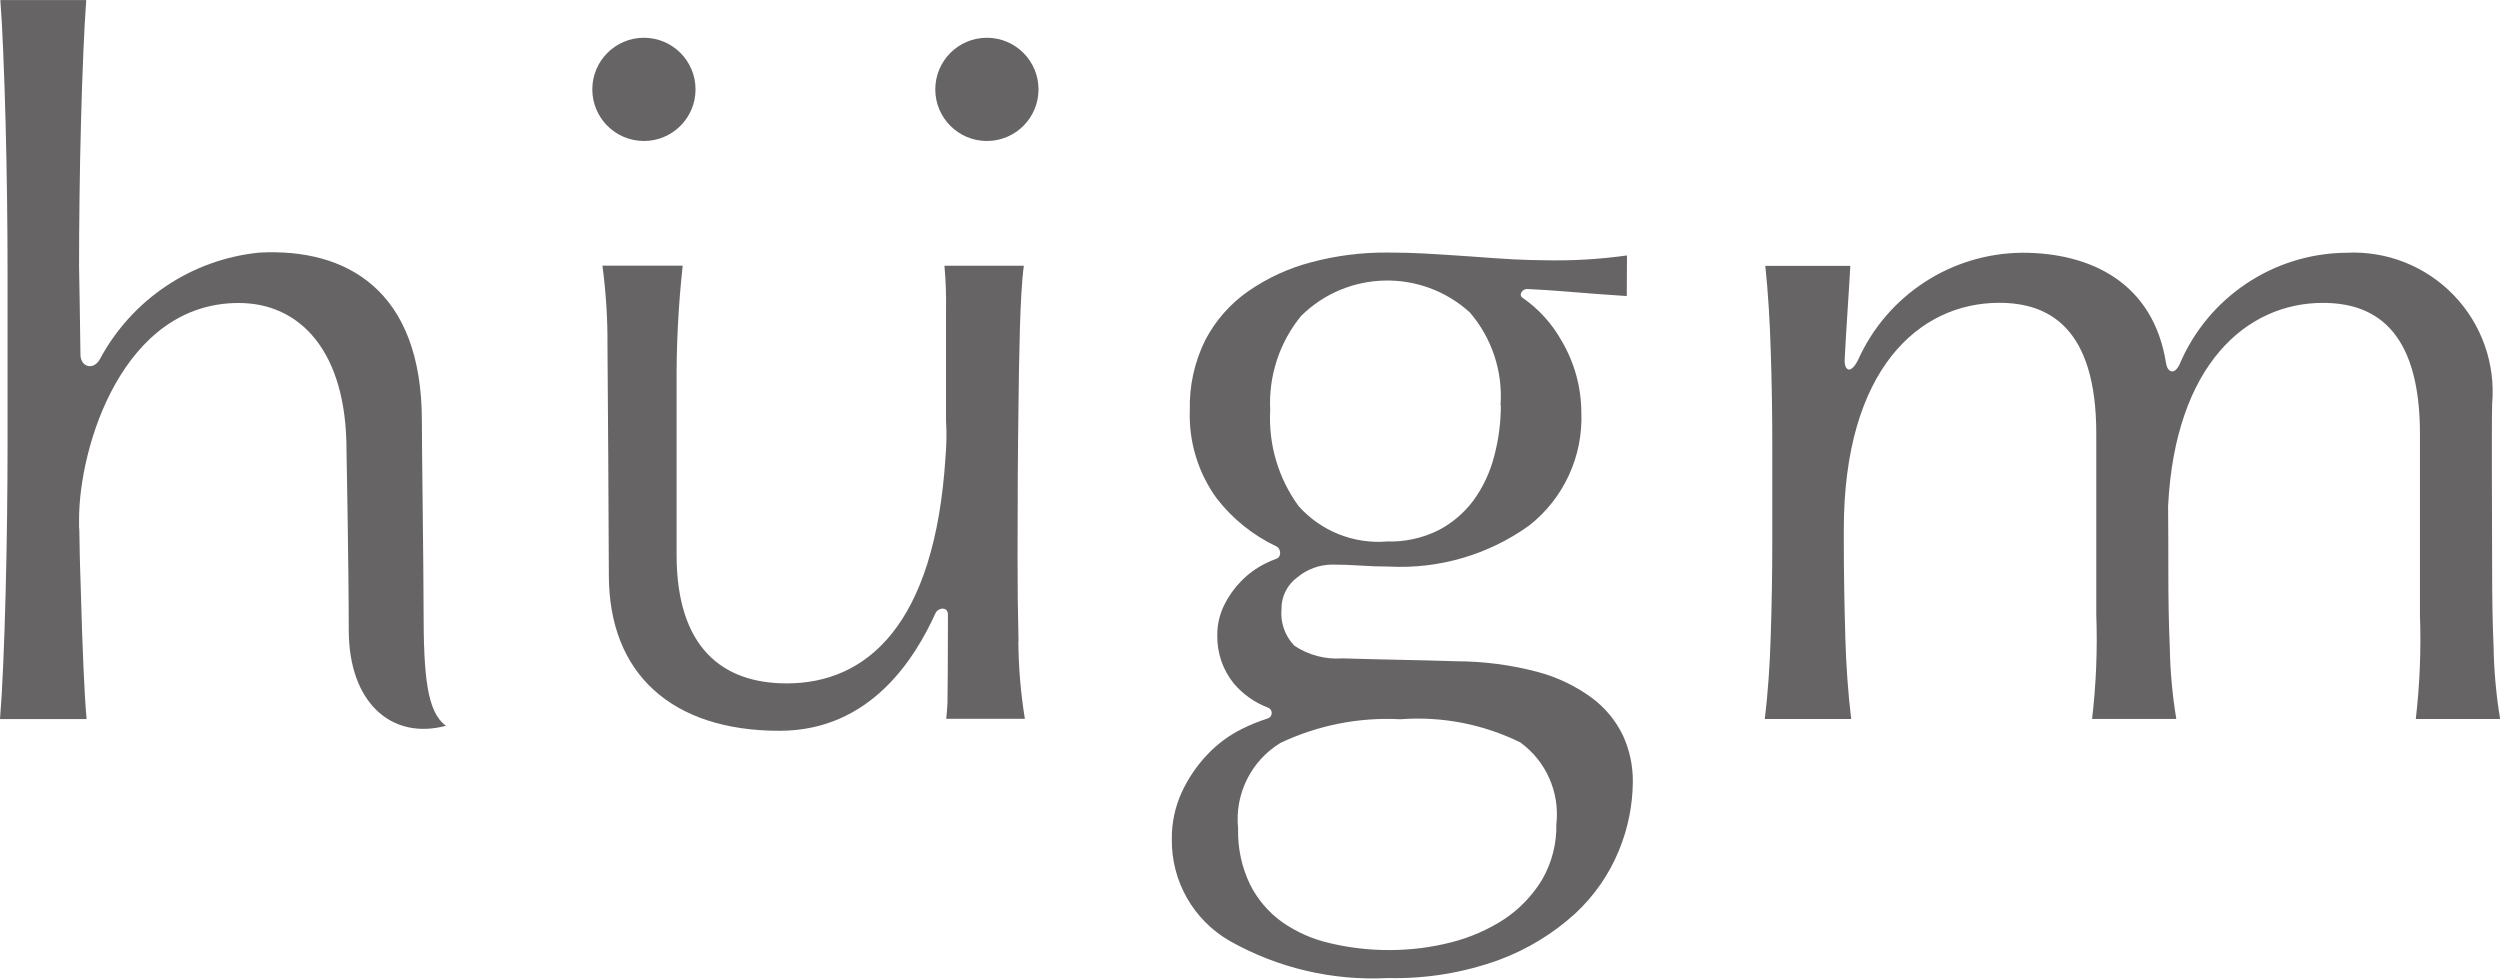
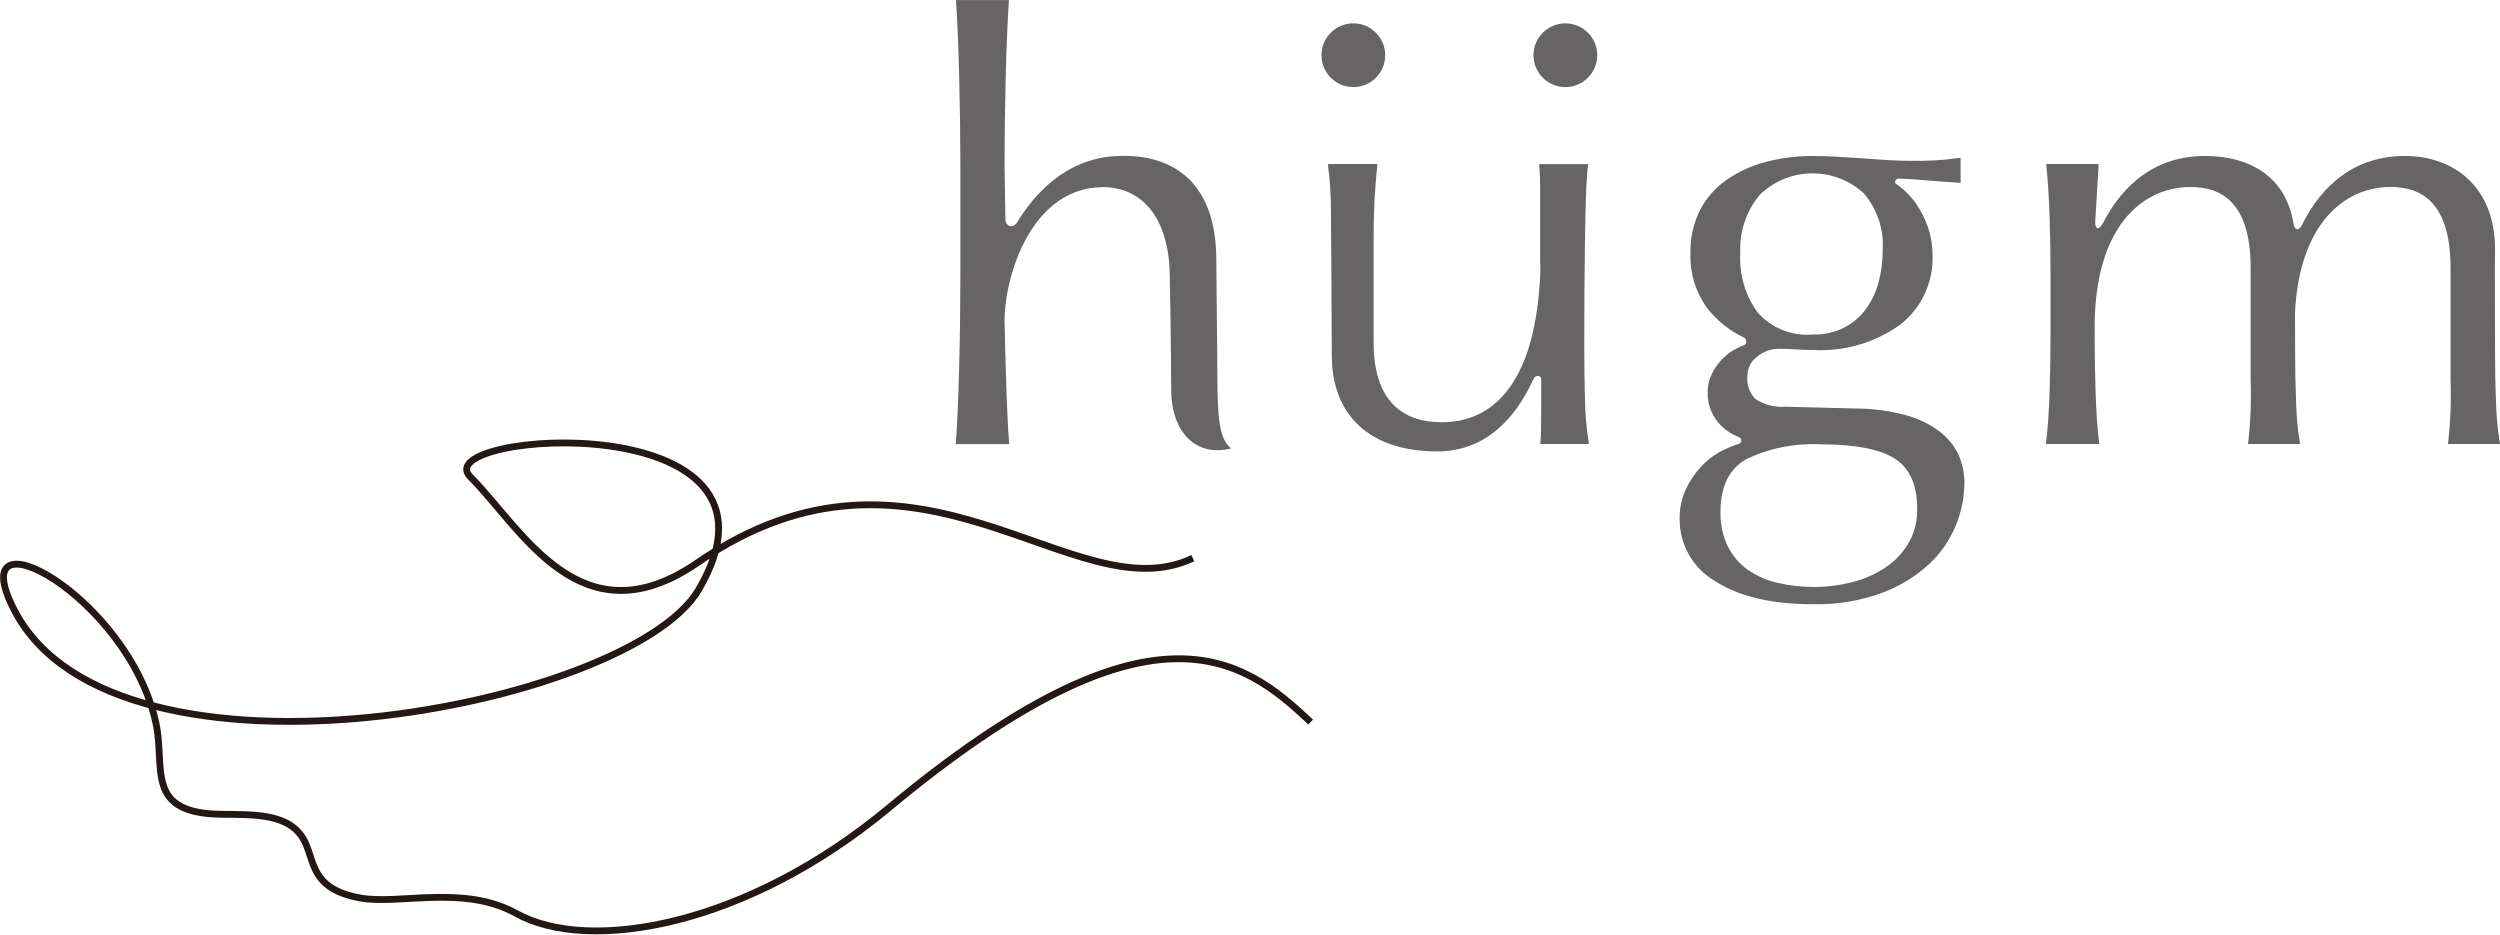
- <svg xmlns="http://www.w3.org/2000/svg" width="73.146" height="28.619" viewBox="0 0 73.146 28.619">
-   <g id="グループ_3" data-name="グループ 3" transform="translate(-306.55 -182.595)">
-     <path id="パス_1" data-name="パス 1" d="M354.147,191.257q-.876-.057-1.71-.127c-.4-.033-.8-.062-1.2-.079-.149-.008-.26.173-.144.253a3.748,3.748,0,0,1,1.149,1.266,4.139,4.139,0,0,1,.575,2.079,4,4,0,0,1-1.527,3.323,6.454,6.454,0,0,1-4.1,1.2c-.283,0-.559-.011-.832-.029s-.549-.029-.831-.029a1.607,1.607,0,0,0-1.013.368,1.133,1.133,0,0,0-.47.933,1.371,1.371,0,0,0,.378,1.074,2.251,2.251,0,0,0,1.407.369c.564.018,1.118.03,1.664.042s1.1.023,1.663.042a9.407,9.407,0,0,1,2.373.31,4.746,4.746,0,0,1,1.6.764,2.976,2.976,0,0,1,.907,1.1,3.185,3.185,0,0,1,.288,1.357,5.372,5.372,0,0,1-.408,2.008,5.2,5.2,0,0,1-1.272,1.837,6.832,6.832,0,0,1-2.222,1.357,8.892,8.892,0,0,1-3.265.536,8.508,8.508,0,0,1-4.628-1.086,3.381,3.381,0,0,1-1.693-2.985,3.2,3.2,0,0,1,.286-1.356,4.1,4.1,0,0,1,.742-1.1,3.583,3.583,0,0,1,1.027-.764,5.318,5.318,0,0,1,.758-.306.168.168,0,0,0,.019-.307,2.465,2.465,0,0,1-1.019-.714,2.174,2.174,0,0,1-.483-1.414,1.948,1.948,0,0,1,.2-.877,2.734,2.734,0,0,1,.5-.706,2.609,2.609,0,0,1,.7-.511,3.07,3.07,0,0,1,.336-.145c.143-.05.132-.287,0-.355a4.82,4.82,0,0,1-1.752-1.406,4.137,4.137,0,0,1-.788-2.588,4.359,4.359,0,0,1,.454-2.049,3.993,3.993,0,0,1,1.255-1.426,5.818,5.818,0,0,1,1.847-.849,8.432,8.432,0,0,1,2.222-.283q.573,0,1.1.029t1.346.086q.695.054,1.239.084c.364.018.656.026.877.026a15,15,0,0,0,2.451-.14Zm-2.058,15.434a2.6,2.6,0,0,0-1.057-2.374,6.787,6.787,0,0,0-3.508-.678,7.29,7.29,0,0,0-3.509.692,2.611,2.611,0,0,0-1.24,2.5,3.56,3.56,0,0,0,.348,1.64,3.03,3.03,0,0,0,.937,1.1,3.968,3.968,0,0,0,1.406.621,7.441,7.441,0,0,0,1.756.2,7.245,7.245,0,0,0,1.784-.225,5.179,5.179,0,0,0,1.557-.679,3.674,3.674,0,0,0,1.1-1.145,3.11,3.11,0,0,0,.423-1.655m-1.633-12.239a3.747,3.747,0,0,0-.9-2.715,3.591,3.591,0,0,0-4.931.1,4.029,4.029,0,0,0-.908,2.757,4.362,4.362,0,0,0,.832,2.813,3.126,3.126,0,0,0,2.587,1.034,3.172,3.172,0,0,0,1.5-.327,3.015,3.015,0,0,0,1.029-.875,3.819,3.819,0,0,0,.6-1.272,5.732,5.732,0,0,0,.2-1.513" fill="#666464" />
-     <path id="パス_2" data-name="パス 2" d="M326.9,185.21a1.51,1.51,0,1,1-1.509-1.51,1.51,1.51,0,0,1,1.509,1.51" fill="#666464" />
-     <path id="パス_3" data-name="パス 3" d="M336.935,185.21a1.51,1.51,0,1,1-1.511-1.51,1.51,1.51,0,0,1,1.511,1.51" fill="#666464" />
-     <path id="パス_4" data-name="パス 4" d="M318.943,200.406c0-1.222-.05-4.69-.05-5.5,0-3.846-2.228-5.057-4.757-4.92a5.963,5.963,0,0,0-4.671,3.132c-.2.331-.561.2-.561-.146,0-.3-.041-2.589-.041-2.589,0-.624.005-1.3.014-2.036s.024-1.465.043-2.191.042-1.418.071-2.078c.024-.564.051-1.054.082-1.482H306.56c.032.428.06.923.083,1.5q.043,1,.071,2.106t.043,2.234c.009.753.014,1.452.014,2.09v5.119q0,.962-.014,2.09c-.01.756-.024,1.5-.043,2.234s-.042,1.431-.071,2.091c-.026.629-.058,1.15-.093,1.573h2.533c-.035-.4-.066-.92-.092-1.544q-.043-.988-.071-2.049c-.019-.708-.034-.911-.043-1.606s-.014-.112-.014-.638c0-2.143,1.281-6.336,4.671-6.336,1.794,0,3.154,1.41,3.154,4.3,0,0,.066,3.455.066,5.27,0,2.138,1.264,3.224,2.845,2.8-.557-.4-.656-1.448-.656-3.419" fill="#666464" />
-     <path id="パス_5" data-name="パス 5" d="M336.35,201.349q-.03-1.217-.028-2.488c0-1.527.008-3.084.028-4.451.017-1.3.039-3.211.156-4.04h-2.323a12.172,12.172,0,0,1,.046,1.331v3.2a7.1,7.1,0,0,1-.014,1.053c-.31,4.946-2.317,6.636-4.647,6.636-1.888,0-3.222-1.053-3.222-3.764v-4.958a30.535,30.535,0,0,1,.178-3.5h-2.348a16.767,16.767,0,0,1,.148,2.338c.007.774.04,5.72.04,6.718,0,2.886,1.844,4.553,4.992,4.553,2.678,0,3.975-2.145,4.565-3.441.077-.166.364-.206.364.046,0,1-.007,2.452-.013,2.574-.009.165-.021.319-.036.47h2.3a14.848,14.848,0,0,1-.191-2.279" fill="#666464" />
-     <path id="パス_6" data-name="パス 6" d="M360.54,201.167q-.042-1.4-.043-2.673v-.41c0-4.672,2.194-6.629,4.547-6.629,1.429,0,2.84.7,2.84,3.831v5.3a19.926,19.926,0,0,1-.123,3.044h2.464a14.391,14.391,0,0,1-.191-2.123c-.031-.669-.042-1.409-.042-2.22,0-.577,0-1.048-.007-1.884.206-4.144,2.3-5.946,4.529-5.946,1.429,0,2.84.7,2.84,3.831v5.3a20.064,20.064,0,0,1-.122,3.044H379.7a14.39,14.39,0,0,1-.192-2.123c-.03-.669-.042-1.409-.042-2.22,0-1.337-.019-4.11,0-4.874a4.072,4.072,0,0,0-4.264-4.425,5.351,5.351,0,0,0-4.885,3.274c-.16.325-.354.205-.391-.037-.37-2.363-2.21-3.237-4.2-3.237a5.311,5.311,0,0,0-4.817,3.147c-.222.429-.4.291-.387-.024.043-.866.131-2.069.165-2.739H358.2c.081.75.135,1.66.16,2.513q.045,1.4.044,2.672v2.939q0,1.272-.044,2.673c-.027.9-.085,1.724-.175,2.461h2.528c-.09-.737-.149-1.559-.175-2.461" fill="#666464" />
+ <svg xmlns="http://www.w3.org/2000/svg" width="219.64" height="82.14" viewBox="0 0 219.64 82.14">
+   <g id="グループ_1" data-name="グループ 1" transform="translate(-131.901 -277.563)">
+     <path id="パス_11" data-name="パス 11" d="M304.152,293.629q-1.626-.105-3.172-.234c-.748-.063-1.49-.115-2.226-.149-.277-.014-.485.322-.268.471a6.923,6.923,0,0,1,2.129,2.349,7.673,7.673,0,0,1,1.069,3.854,7.417,7.417,0,0,1-2.834,6.164,11.965,11.965,0,0,1-7.6,2.23c-.523,0-1.035-.021-1.543-.055s-1.018-.053-1.541-.053a2.979,2.979,0,0,0-1.879.682,2.1,2.1,0,0,0-.871,1.73,2.539,2.539,0,0,0,.7,1.991,4.163,4.163,0,0,0,2.61.687q1.569.048,3.085.077t3.086.078a17.394,17.394,0,0,1,4.4.576,8.8,8.8,0,0,1,2.972,1.416,5.513,5.513,0,0,1,1.684,2.045,5.921,5.921,0,0,1,.533,2.516,9.925,9.925,0,0,1-.758,3.724,9.675,9.675,0,0,1-2.357,3.409,12.659,12.659,0,0,1-4.123,2.515,16.456,16.456,0,0,1-6.057.995q-5.446,0-8.584-2.014a6.272,6.272,0,0,1-3.14-5.537,5.909,5.909,0,0,1,.531-2.514,7.633,7.633,0,0,1,1.375-2.045,6.639,6.639,0,0,1,1.906-1.417,10.348,10.348,0,0,1,1.406-.569.312.312,0,0,0,.036-.569,4.552,4.552,0,0,1-1.891-1.324,4.028,4.028,0,0,1-.9-2.623,3.633,3.633,0,0,1,.366-1.627,5.12,5.12,0,0,1,.926-1.31,4.834,4.834,0,0,1,1.291-.946,5.18,5.18,0,0,1,.623-.269c.265-.094.242-.533-.01-.657a9,9,0,0,1-3.25-2.61,7.682,7.682,0,0,1-1.459-4.8,8.091,8.091,0,0,1,.84-3.8,7.4,7.4,0,0,1,2.33-2.647,10.79,10.79,0,0,1,3.424-1.574,15.676,15.676,0,0,1,4.121-.524c.709,0,1.392.016,2.047.054s1.486.087,2.5.157c.859.07,1.625.12,2.3.157s1.215.051,1.625.051a27.79,27.79,0,0,0,4.547-.262Zm-3.816,28.629q0-3.147-1.963-4.4t-6.506-1.259a13.531,13.531,0,0,0-6.51,1.284q-2.3,1.287-2.3,4.642a6.617,6.617,0,0,0,.644,3.043,5.648,5.648,0,0,0,1.738,2.042,7.345,7.345,0,0,0,2.61,1.153,13.816,13.816,0,0,0,3.256.369,13.408,13.408,0,0,0,3.308-.418,9.571,9.571,0,0,0,2.889-1.26,6.8,6.8,0,0,0,2.047-2.123,5.787,5.787,0,0,0,.785-3.07m-3.031-22.7a6.942,6.942,0,0,0-1.678-5.034,6.657,6.657,0,0,0-9.147.181,7.465,7.465,0,0,0-1.683,5.114,8.066,8.066,0,0,0,1.543,5.216,5.794,5.794,0,0,0,4.8,1.917,5.905,5.905,0,0,0,2.775-.6,5.559,5.559,0,0,0,1.908-1.625,7.022,7.022,0,0,0,1.121-2.36,10.563,10.563,0,0,0,.364-2.8" fill="#666464" />
+     <path id="パス_12" data-name="パス 12" d="M253.6,282.415a2.8,2.8,0,1,1-2.8-2.8,2.8,2.8,0,0,1,2.8,2.8" fill="#666464" />
+     <path id="パス_13" data-name="パス 13" d="M272.227,282.415a2.8,2.8,0,1,1-2.8-2.8,2.8,2.8,0,0,1,2.8,2.8" fill="#666464" />
+     <path id="パス_14" data-name="パス 14" d="M238.853,310.6c0-2.266-.093-8.7-.093-10.2,0-7.135-4.131-9.38-8.824-9.126-4.57.247-7.292,3.557-8.663,5.808-.374.614-1.041.372-1.041-.269,0-.549-.076-4.8-.076-4.8q0-1.732.028-3.775t.078-4.065q.053-2.02.132-3.853c.043-1.047.094-1.958.152-2.75h-4.661c.058.794.11,1.713.154,2.775q.081,1.864.132,3.907t.079,4.144c.017,1.4.025,2.691.025,3.877v9.494q0,1.783-.025,3.877t-.079,4.142q-.053,2.046-.132,3.879c-.049,1.167-.107,2.133-.173,2.919h4.7q-.1-1.127-.17-2.864-.081-1.833-.132-3.8c-.035-1.313-.063-1.689-.078-2.98s-.028-.205-.028-1.183c0-3.976,2.377-11.753,8.665-11.753,3.327,0,5.851,2.615,5.851,7.974,0,0,.123,6.407.123,9.774,0,3.965,2.342,5.981,5.275,5.2-1.031-.734-1.217-2.687-1.217-6.343" fill="#666464" />
+     <path id="パス_15" data-name="パス 15" d="M271.141,312.35c-.038-1.505-.053-3.042-.053-4.616,0-2.832.015-5.719.053-8.257.031-2.407.072-5.955.291-7.493h-4.311a22.521,22.521,0,0,1,.086,2.47V300.4a13.226,13.226,0,0,1-.025,1.951c-.577,9.175-4.3,12.31-8.62,12.31-3.5,0-5.978-1.952-5.978-6.982v-9.2a56.848,56.848,0,0,1,.33-6.5h-4.355a30.936,30.936,0,0,1,.275,4.336c.014,1.438.074,10.61.074,12.463,0,5.354,3.42,8.444,9.26,8.444,4.967,0,7.375-3.979,8.467-6.38.142-.312.675-.383.675.084,0,1.861-.013,4.547-.023,4.774-.018.305-.039.592-.066.872H271.5a27.37,27.37,0,0,1-.355-4.227" fill="#666464" />
+     <path id="パス_16" data-name="パス 16" d="M316.01,312.011q-.08-2.6-.08-4.958v-.76c0-8.666,4.07-12.3,8.435-12.3,2.649,0,5.268,1.3,5.268,7.107v9.828a37.039,37.039,0,0,1-.229,5.645h4.571a26.574,26.574,0,0,1-.356-3.937c-.055-1.241-.076-2.616-.076-4.118,0-1.072-.008-1.945-.014-3.5.381-7.685,4.258-11.029,8.4-11.029,2.65,0,5.267,1.3,5.267,7.107v9.828a37.2,37.2,0,0,1-.226,5.645h4.57a26.987,26.987,0,0,1-.356-3.937c-.056-1.241-.078-2.616-.078-4.118,0-2.48-.035-7.624,0-9.04,0-5.651-3.789-8.209-7.91-8.209-5.4,0-7.955,3.831-9.058,6.074-.3.6-.657.379-.727-.068-.687-4.384-4.1-6.006-7.779-6.006-5.2,0-7.77,3.577-8.938,5.838-.41.8-.746.538-.717-.044.081-1.607.243-3.838.307-5.082h-4.613c.15,1.391.252,3.081.3,4.661q.081,2.6.08,4.957v5.451q0,2.362-.08,4.958-.074,2.511-.325,4.565h4.688q-.249-2.05-.324-4.565" fill="#666464" />
+     <path id="パス_17" data-name="パス 17" d="M236.7,326.6c-10.439,4.99-24.008-13.038-43.5.386-10.3,7.1-15.474-3.027-19.97-7.521-4.014-4.016,29.787-6.558,20.034,9.934-6.093,10.3-51.042,18.9-60.042,1.89-5-9.449,10.045-1.369,12.4,9.9.8,3.877-1.018,7.834,5.729,7.914,2.943.035,6.1-.1,7.333,2.412.887,1.812.559,4.15,4.848,4.939,3.459.637,9.075-1.219,13.746,1.371,6.376,3.531,20.19,1.131,32.719-9.291,23.044-19.164,31.059-13.22,37.053-7.531" fill="none" stroke="#231815" stroke-miterlimit="10" stroke-width="0.6" />
  </g>
</svg>
